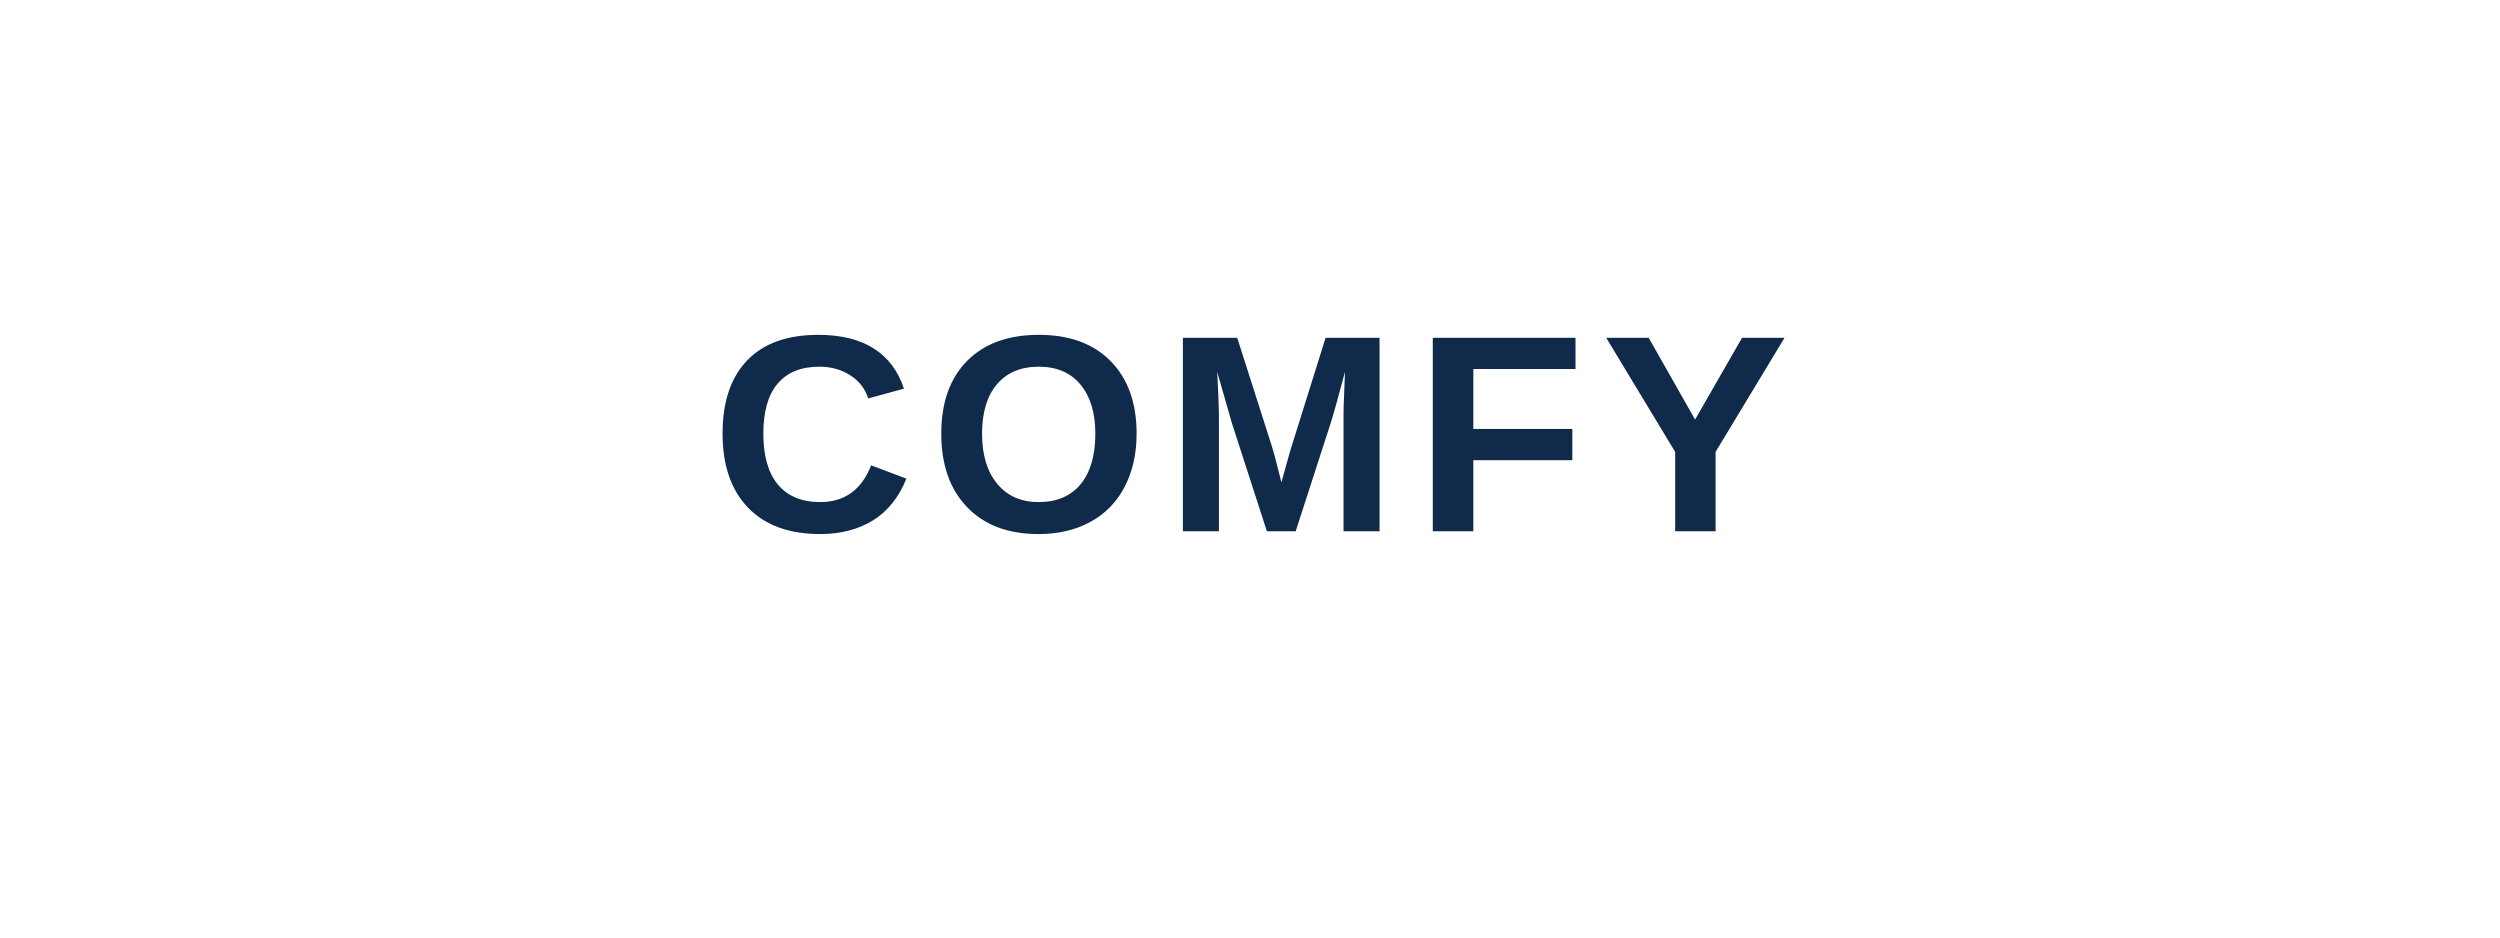
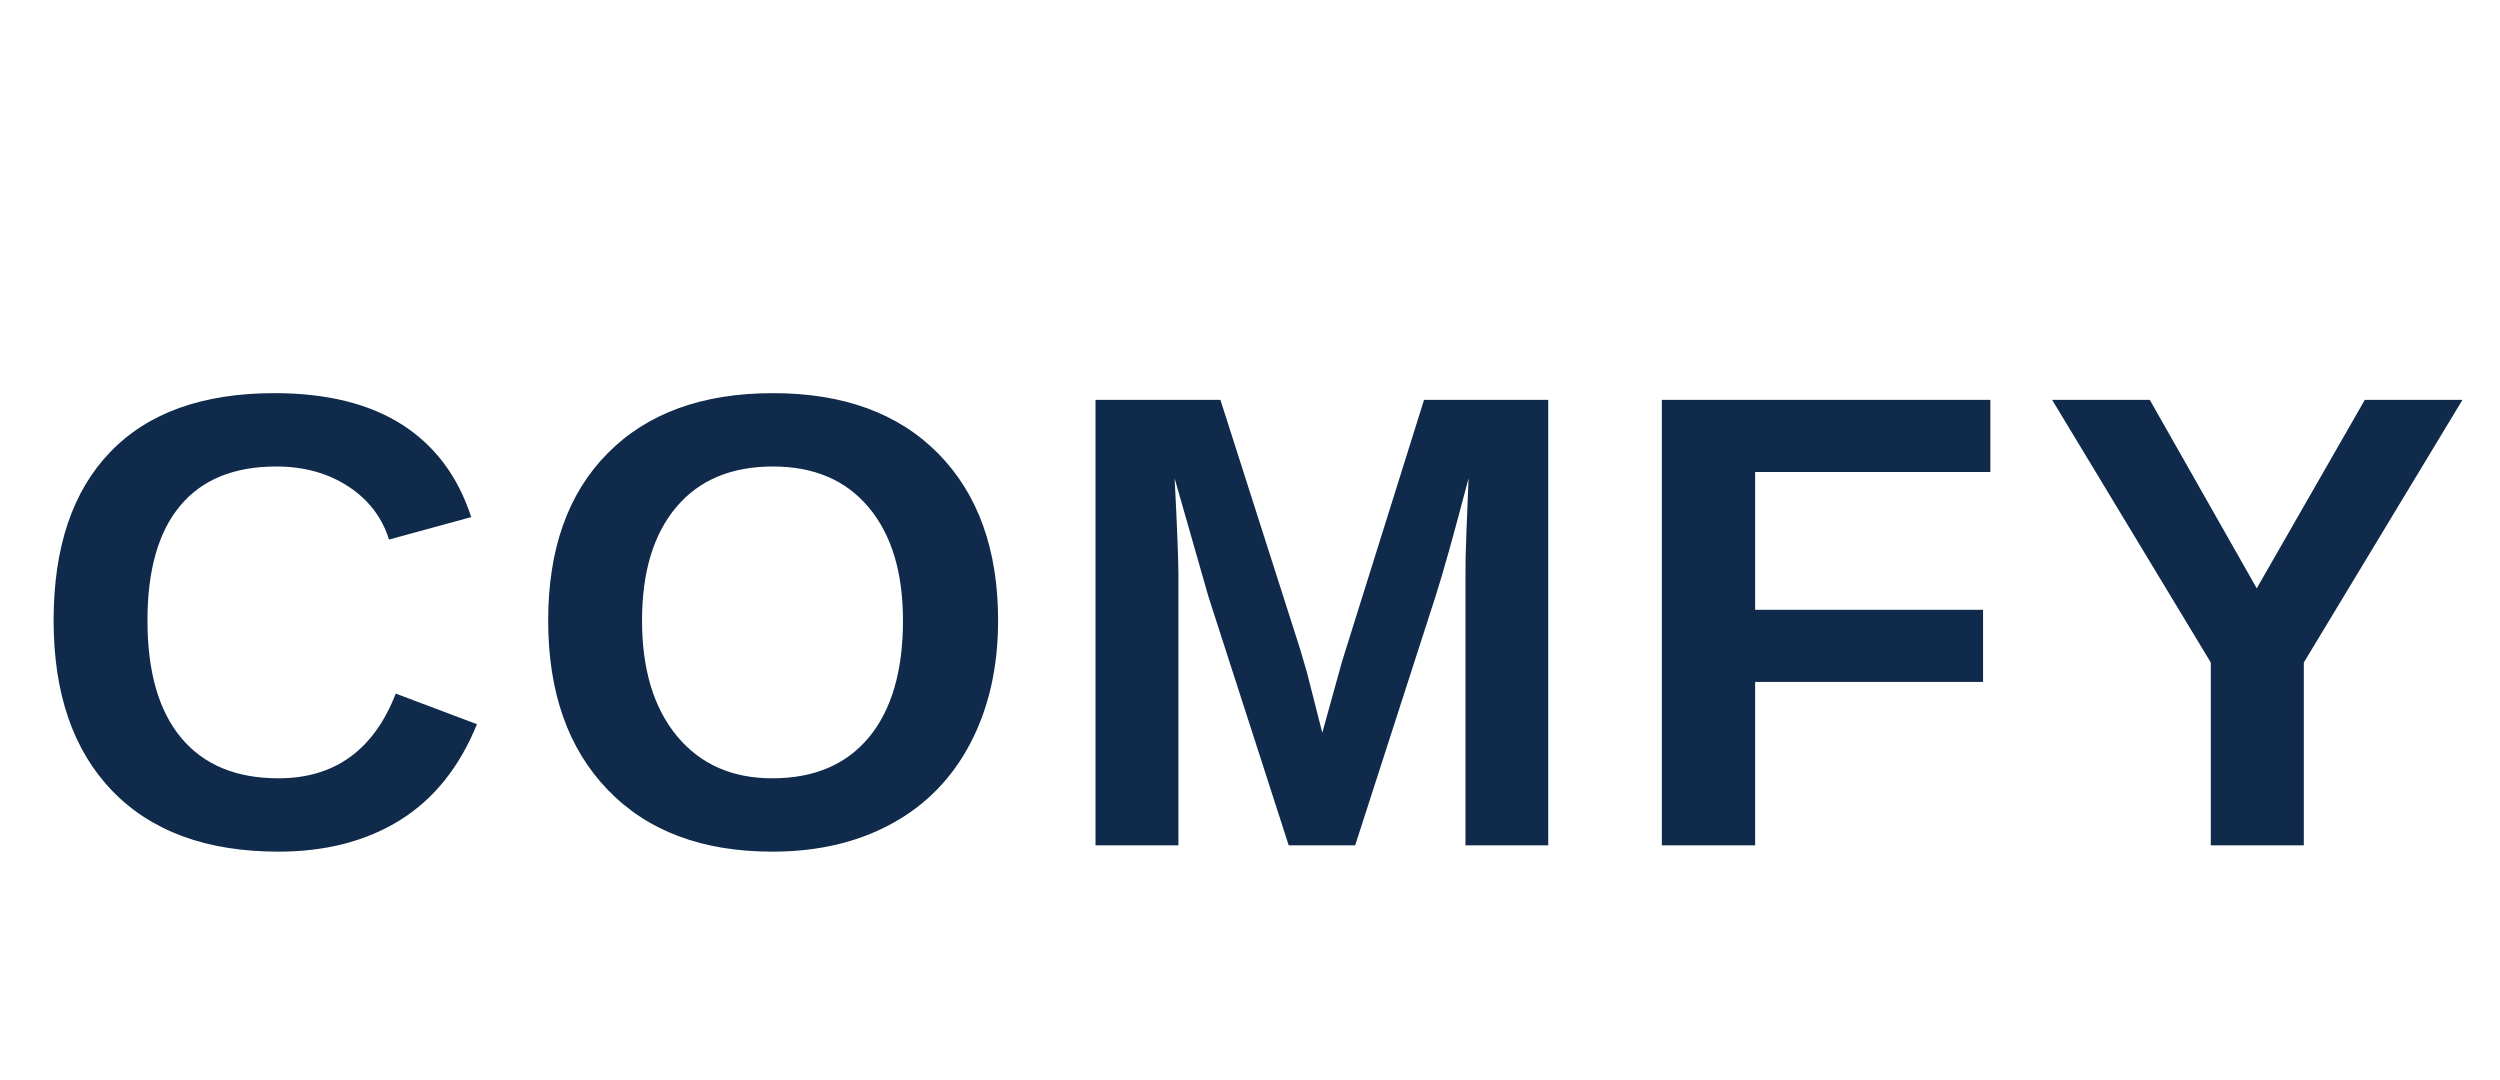
- <svg xmlns="http://www.w3.org/2000/svg" viewBox="0 0 320 120" role="img" aria-label="COMFY">
-   <text x="160" y="68" text-anchor="middle" font-family="Arial, Helvetica, sans-serif" font-weight="700" font-size="36" letter-spacing="2" fill="#0f2a4a">COMFY</text>
+ <svg xmlns="http://www.w3.org/2000/svg" viewBox="0 0 278 120" role="img" aria-label="COMFY">
+   <text x="139" y="94" text-anchor="middle" font-family="Arial, Helvetica, sans-serif" font-weight="700" font-size="72" letter-spacing="3" fill="#0f2a4a">COMFY</text>
</svg>
